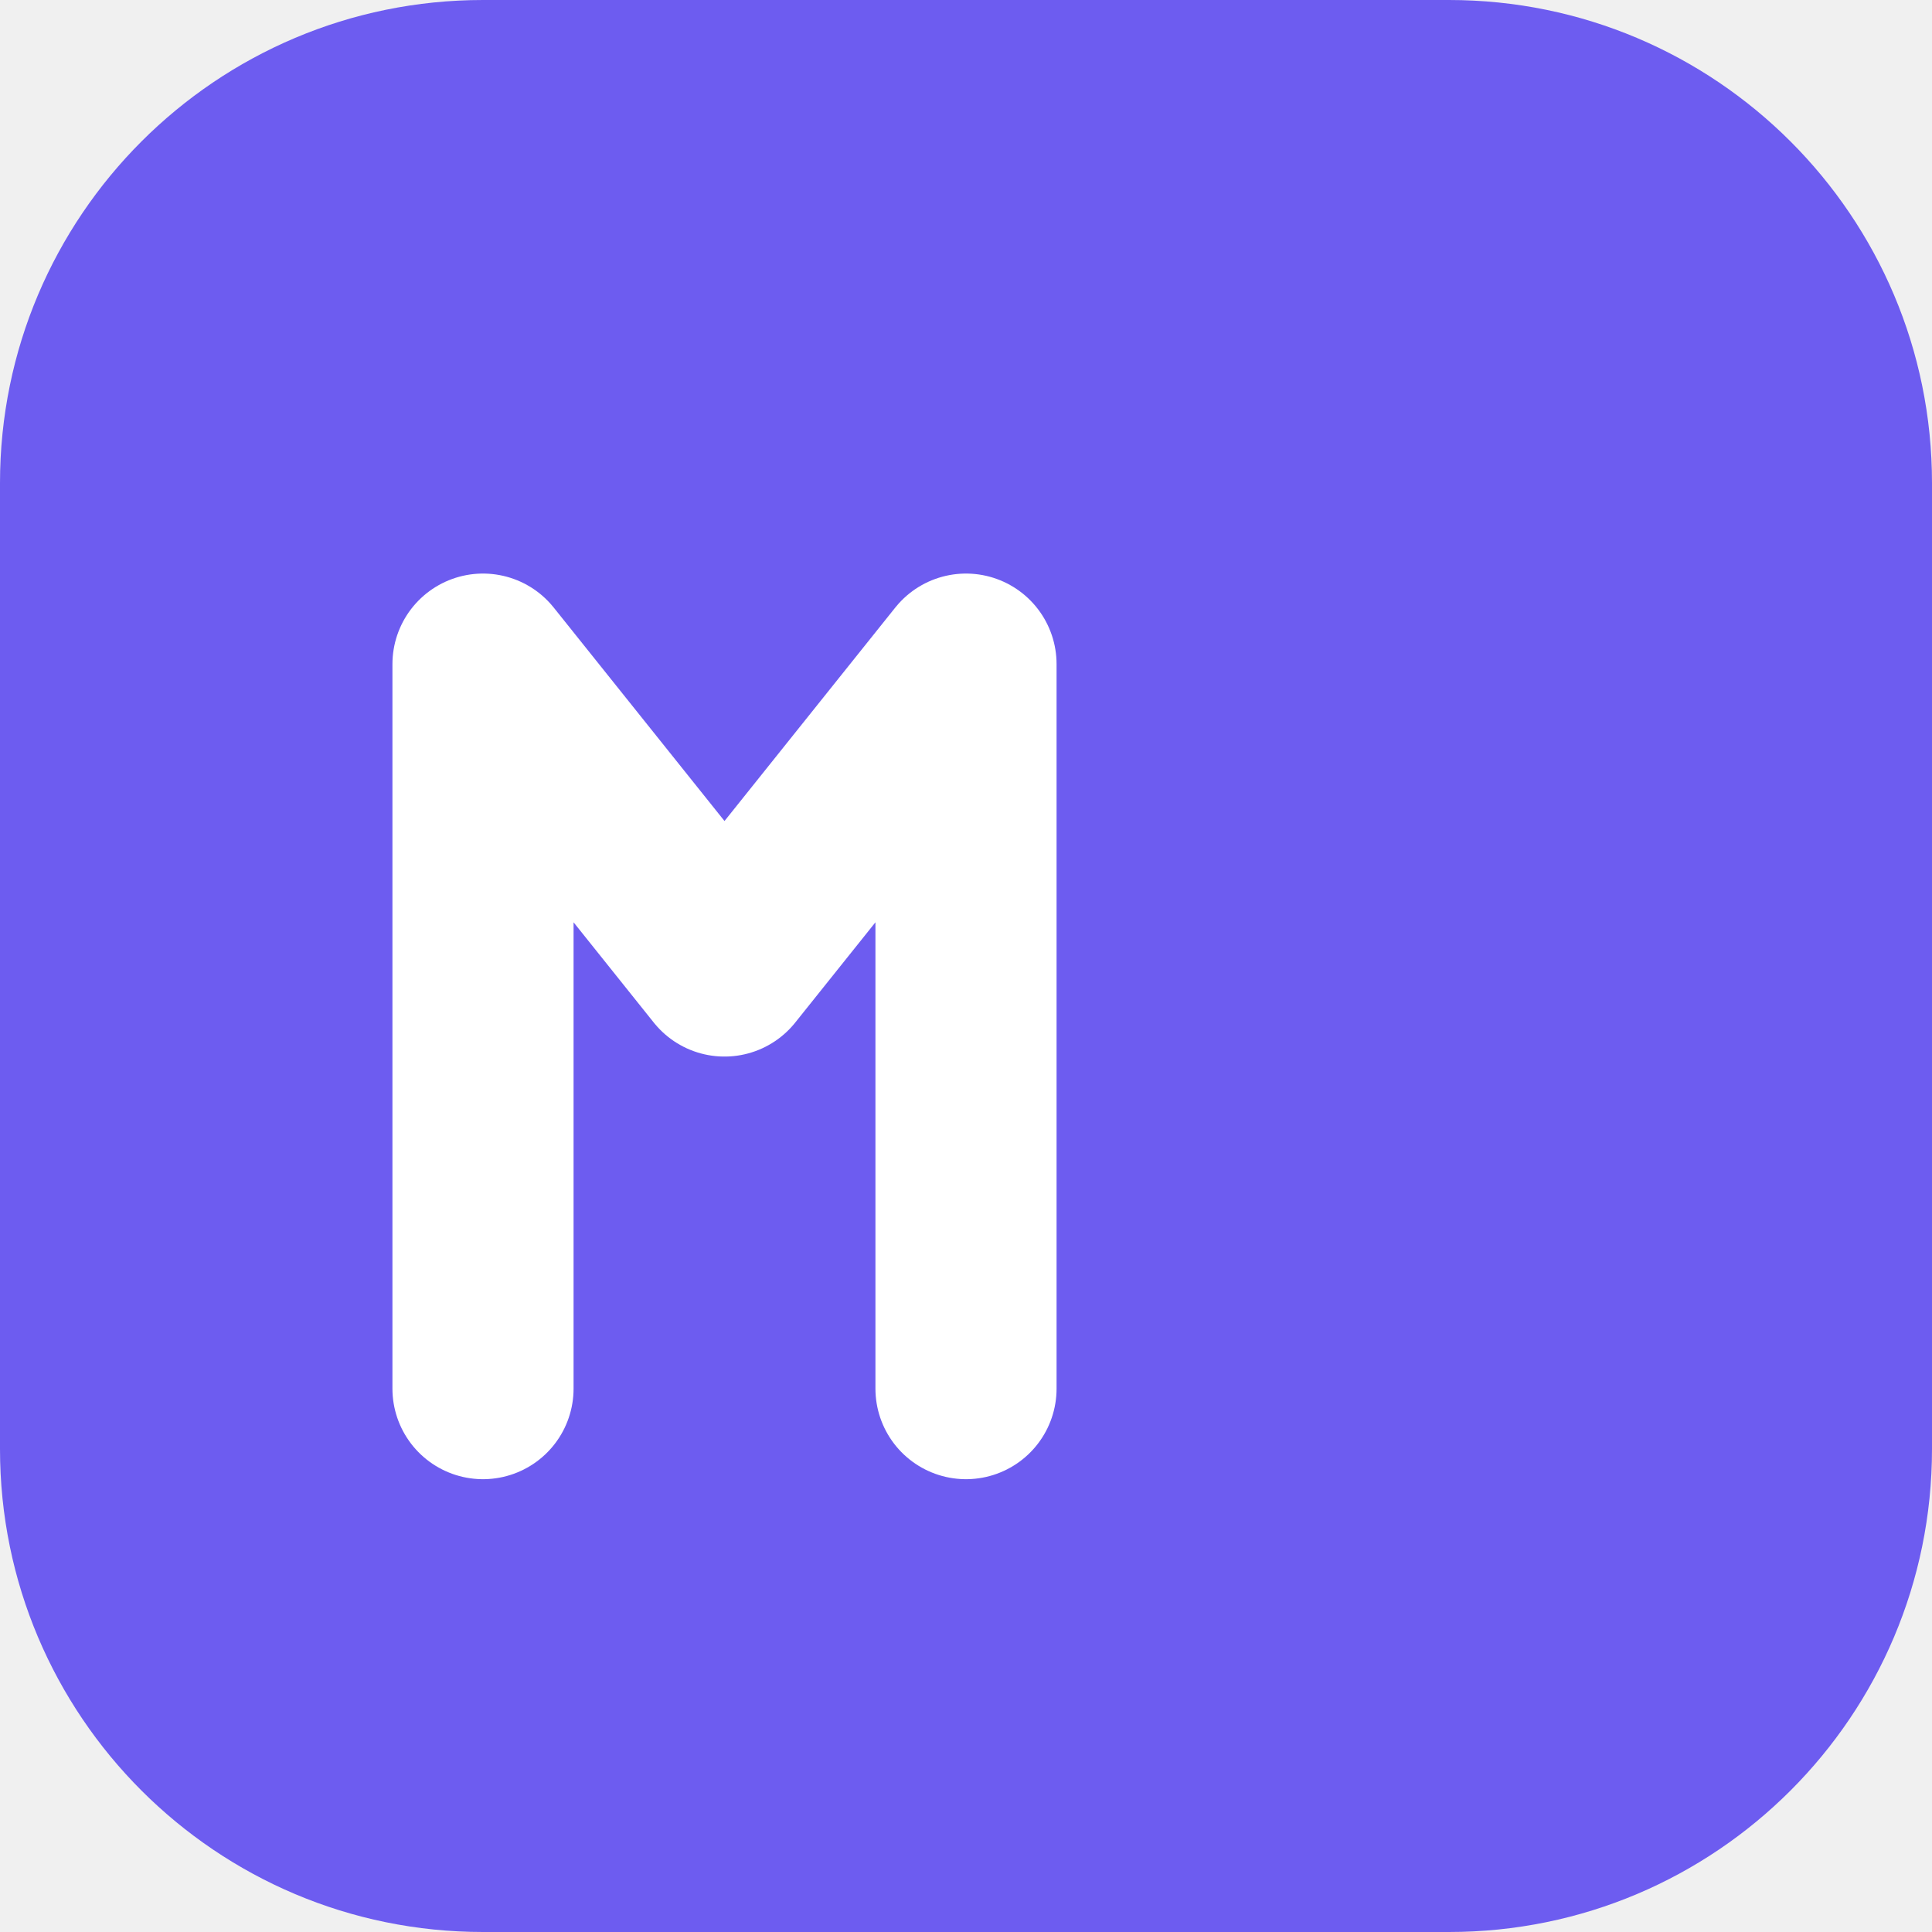
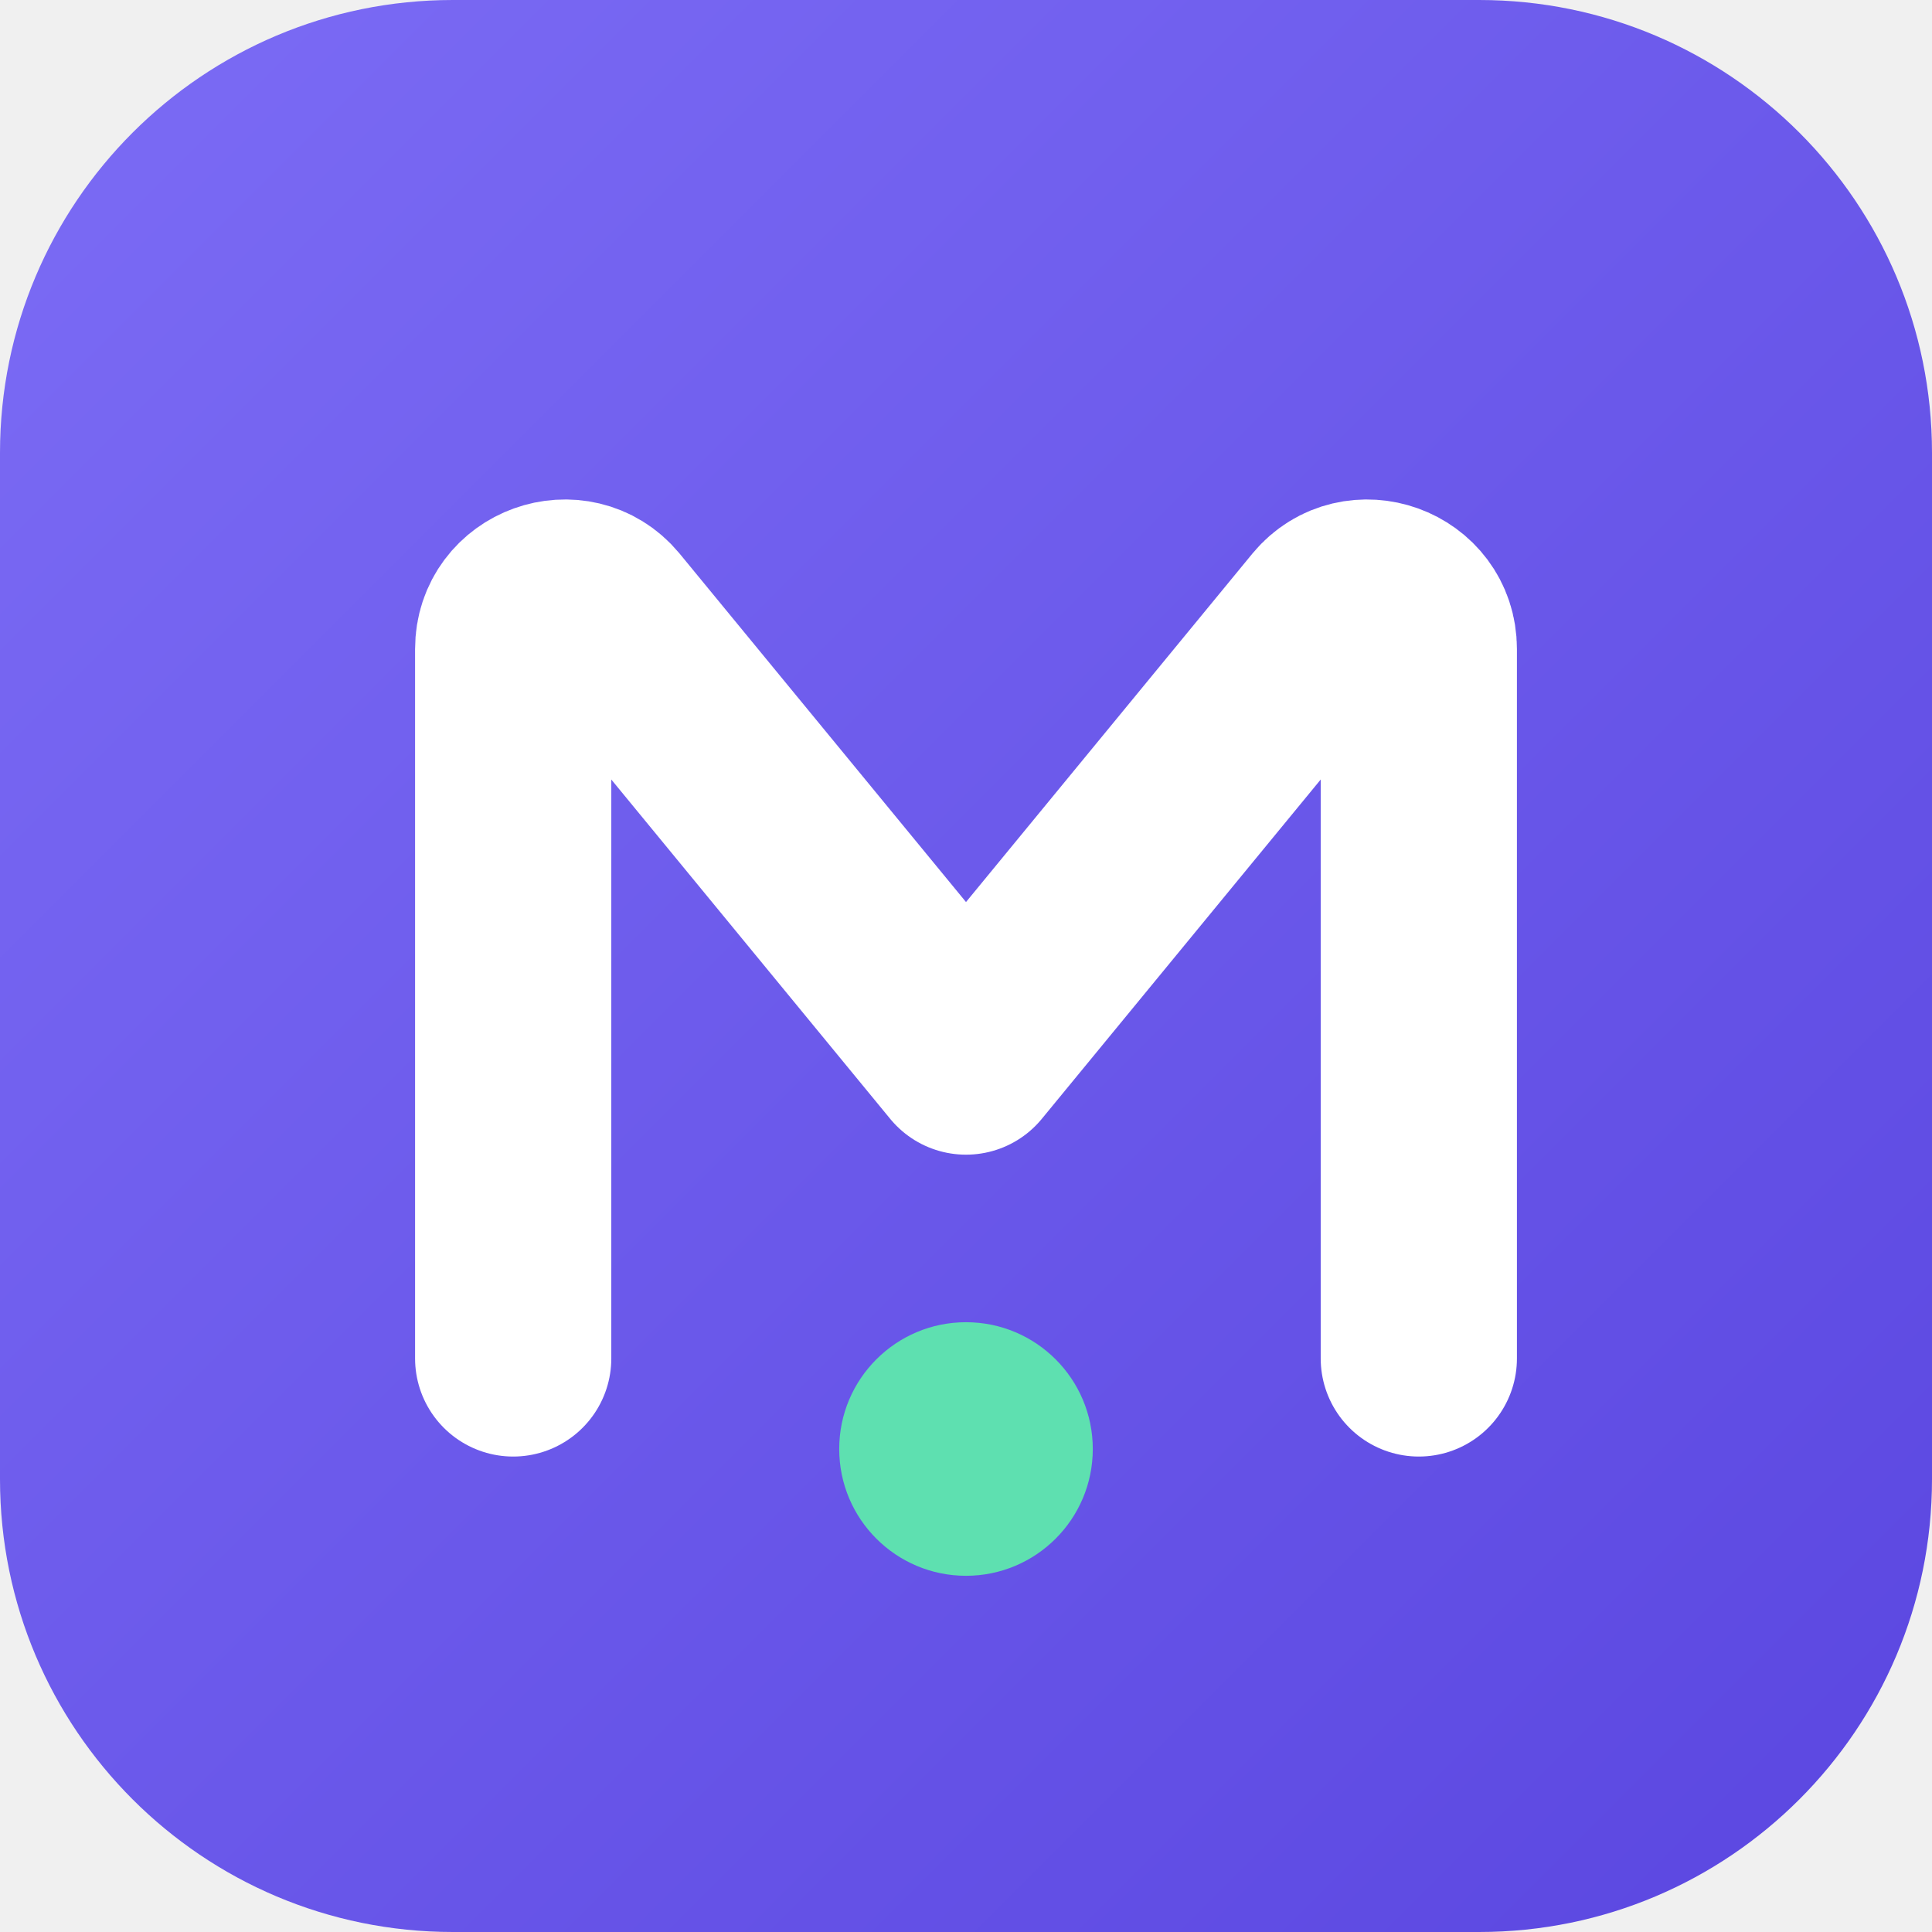
- <svg xmlns="http://www.w3.org/2000/svg" viewBox="0 0 32 32">
-   <rect width="32" height="32" rx="8" fill="#6d5cf0" />
-   <path d="M8 23V11l4 5 4-5v12" fill="none" stroke="#fff" stroke-width="3" stroke-linecap="round" stroke-linejoin="round" />
+ <svg xmlns="http://www.w3.org/2000/svg" viewBox="0 0 64 64">
+   <defs>
+     <linearGradient id="g" x1="0" y1="0" x2="1" y2="1">
+       <stop offset="0" stop-color="#7c6cf5" />
+       <stop offset="1" stop-color="#5a46e0" />
+     </linearGradient>
+   </defs>
+   <rect width="64" height="64" rx="15" fill="url(#g)" />
+   <path d="M17 45V21.5c0-1.6 2-2.3 3-1.1L32 35l12-14.6c1-1.2 3-.5 3 1.1V45" fill="none" stroke="#fff" stroke-width="6.5" stroke-linecap="round" stroke-linejoin="round" />
+   <circle cx="32" cy="48" r="4.2" fill="#5ee0b0" />
</svg>
